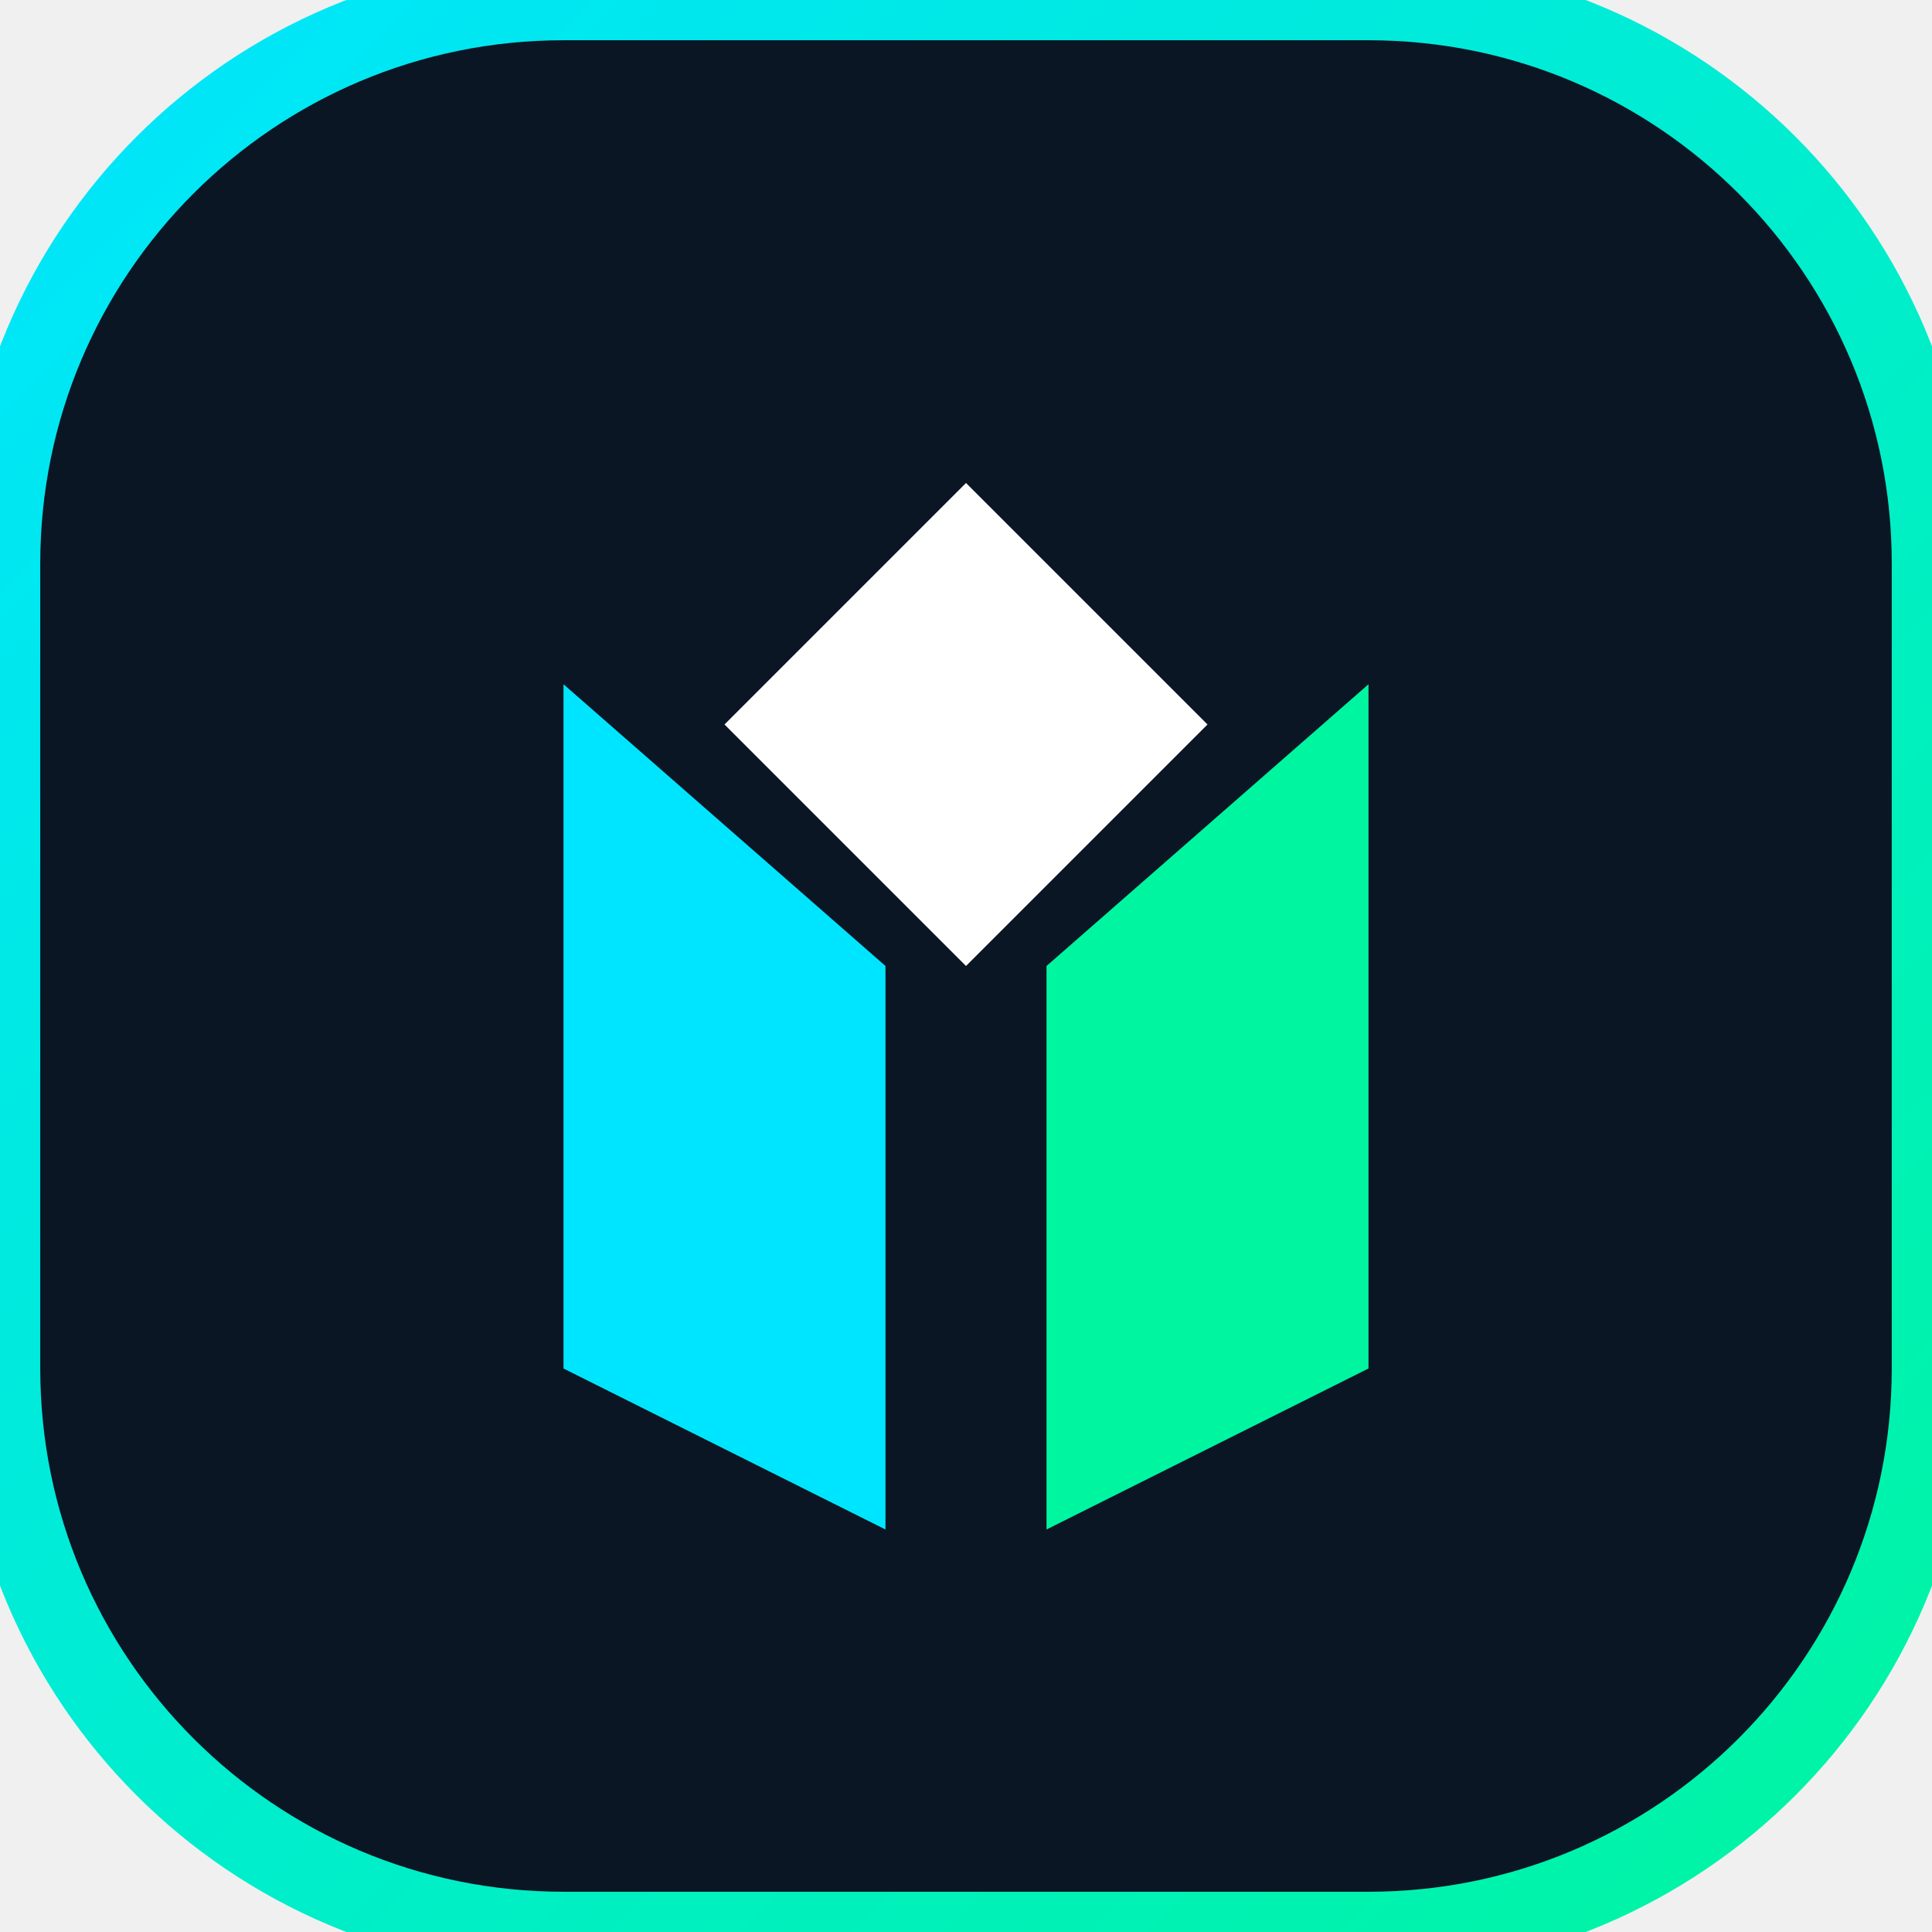
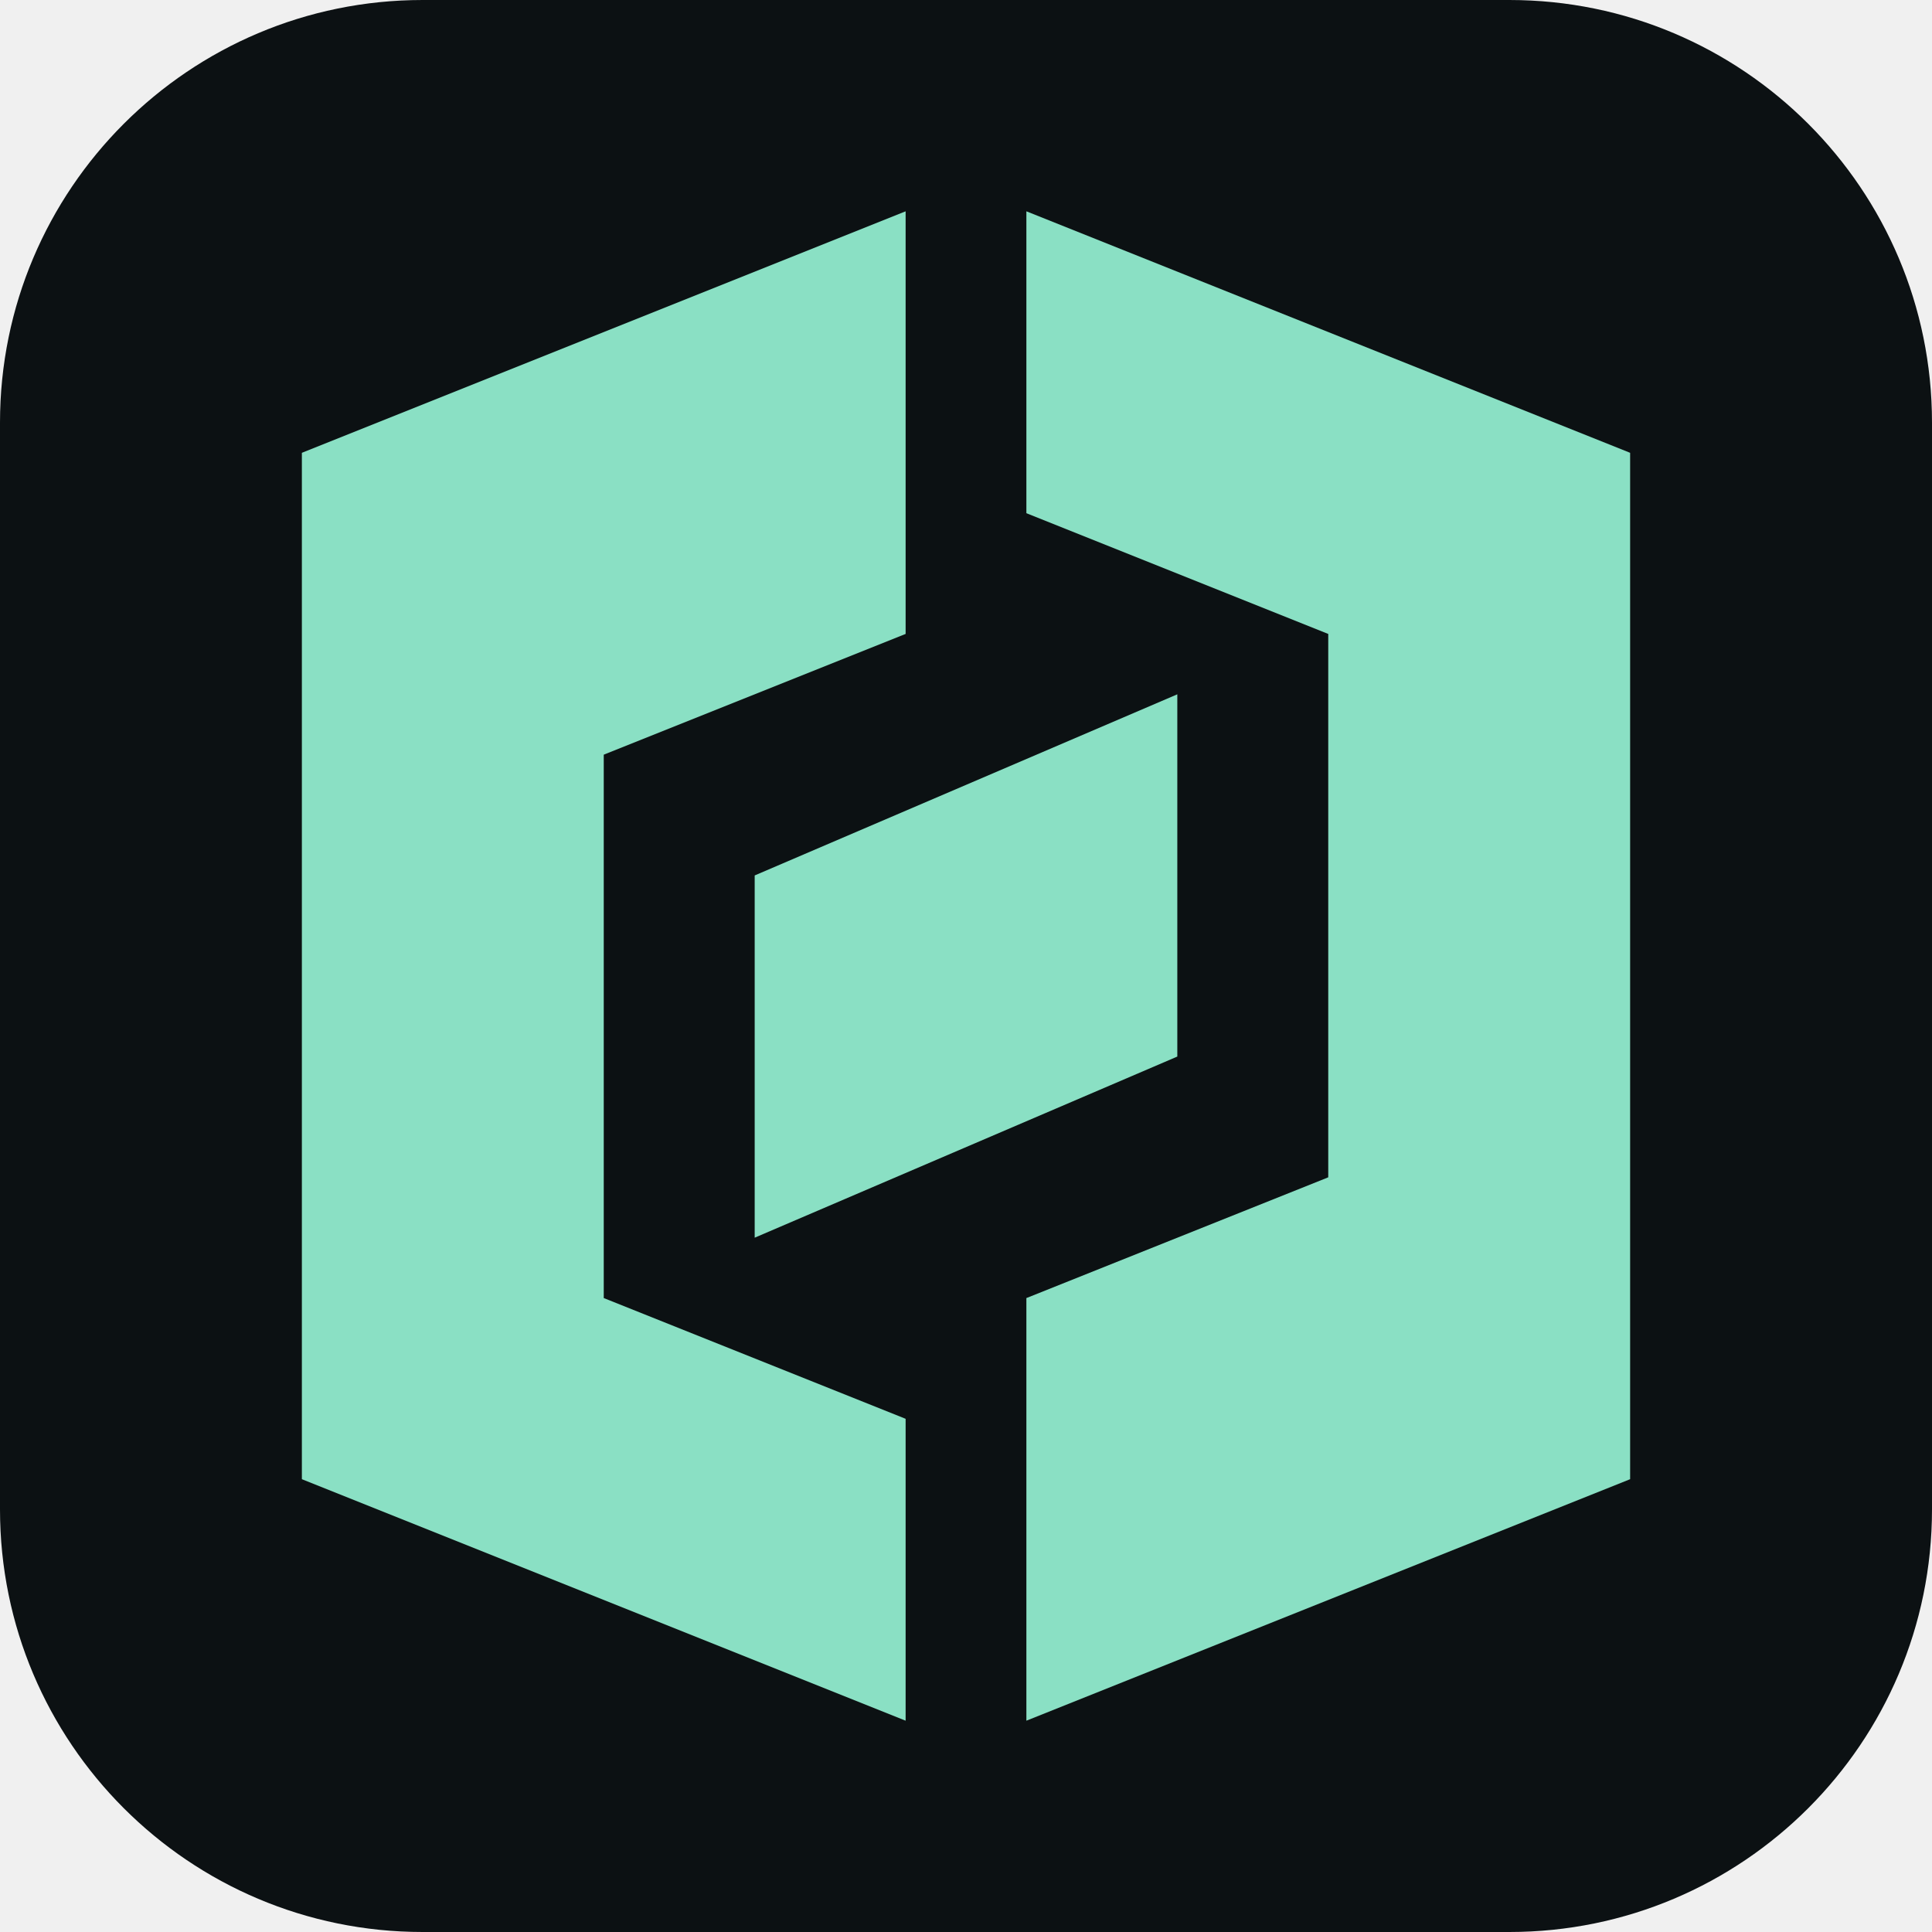
- <svg xmlns="http://www.w3.org/2000/svg" viewBox="0 0 48 48" fill="none">
-   <defs>
-     <linearGradient id="fav-grad" x1="0%" y1="0%" x2="100%" y2="100%">
-       <stop offset="0%" stop-color="#00E5FF" />
-       <stop offset="100%" stop-color="#00F5A0" />
-     </linearGradient>
-   </defs>
-   <rect width="48" height="48" rx="14" fill="#0A1624" />
-   <rect width="48" height="48" rx="14" stroke="url(#fav-grad)" stroke-width="2" />
-   <path d="M14 34V17L22 24V38L14 34Z" fill="#00E5FF" />
-   <path d="M34 34V17L26 24V38L34 34Z" fill="#00F5A0" />
-   <polygon points="24,12 30,18 24,24 18,18" fill="#FFFFFF" />
+ <svg xmlns="http://www.w3.org/2000/svg" viewBox="0 0 64 64" fill="none">
+   <rect width="64" height="64" rx="14" fill="#0C1113" />
+   <path fill="#8AE0C4" d="M10 15 30 7v14l-10 4v18l10 4v10L10 49V15Zm24-8 20 8v34l-20 8V43l10-4V21l-10-4V7Z" />
+   <path fill="#8AE0C4" d="m25 29 14-6v12l-14 6V29Z" />
</svg>
